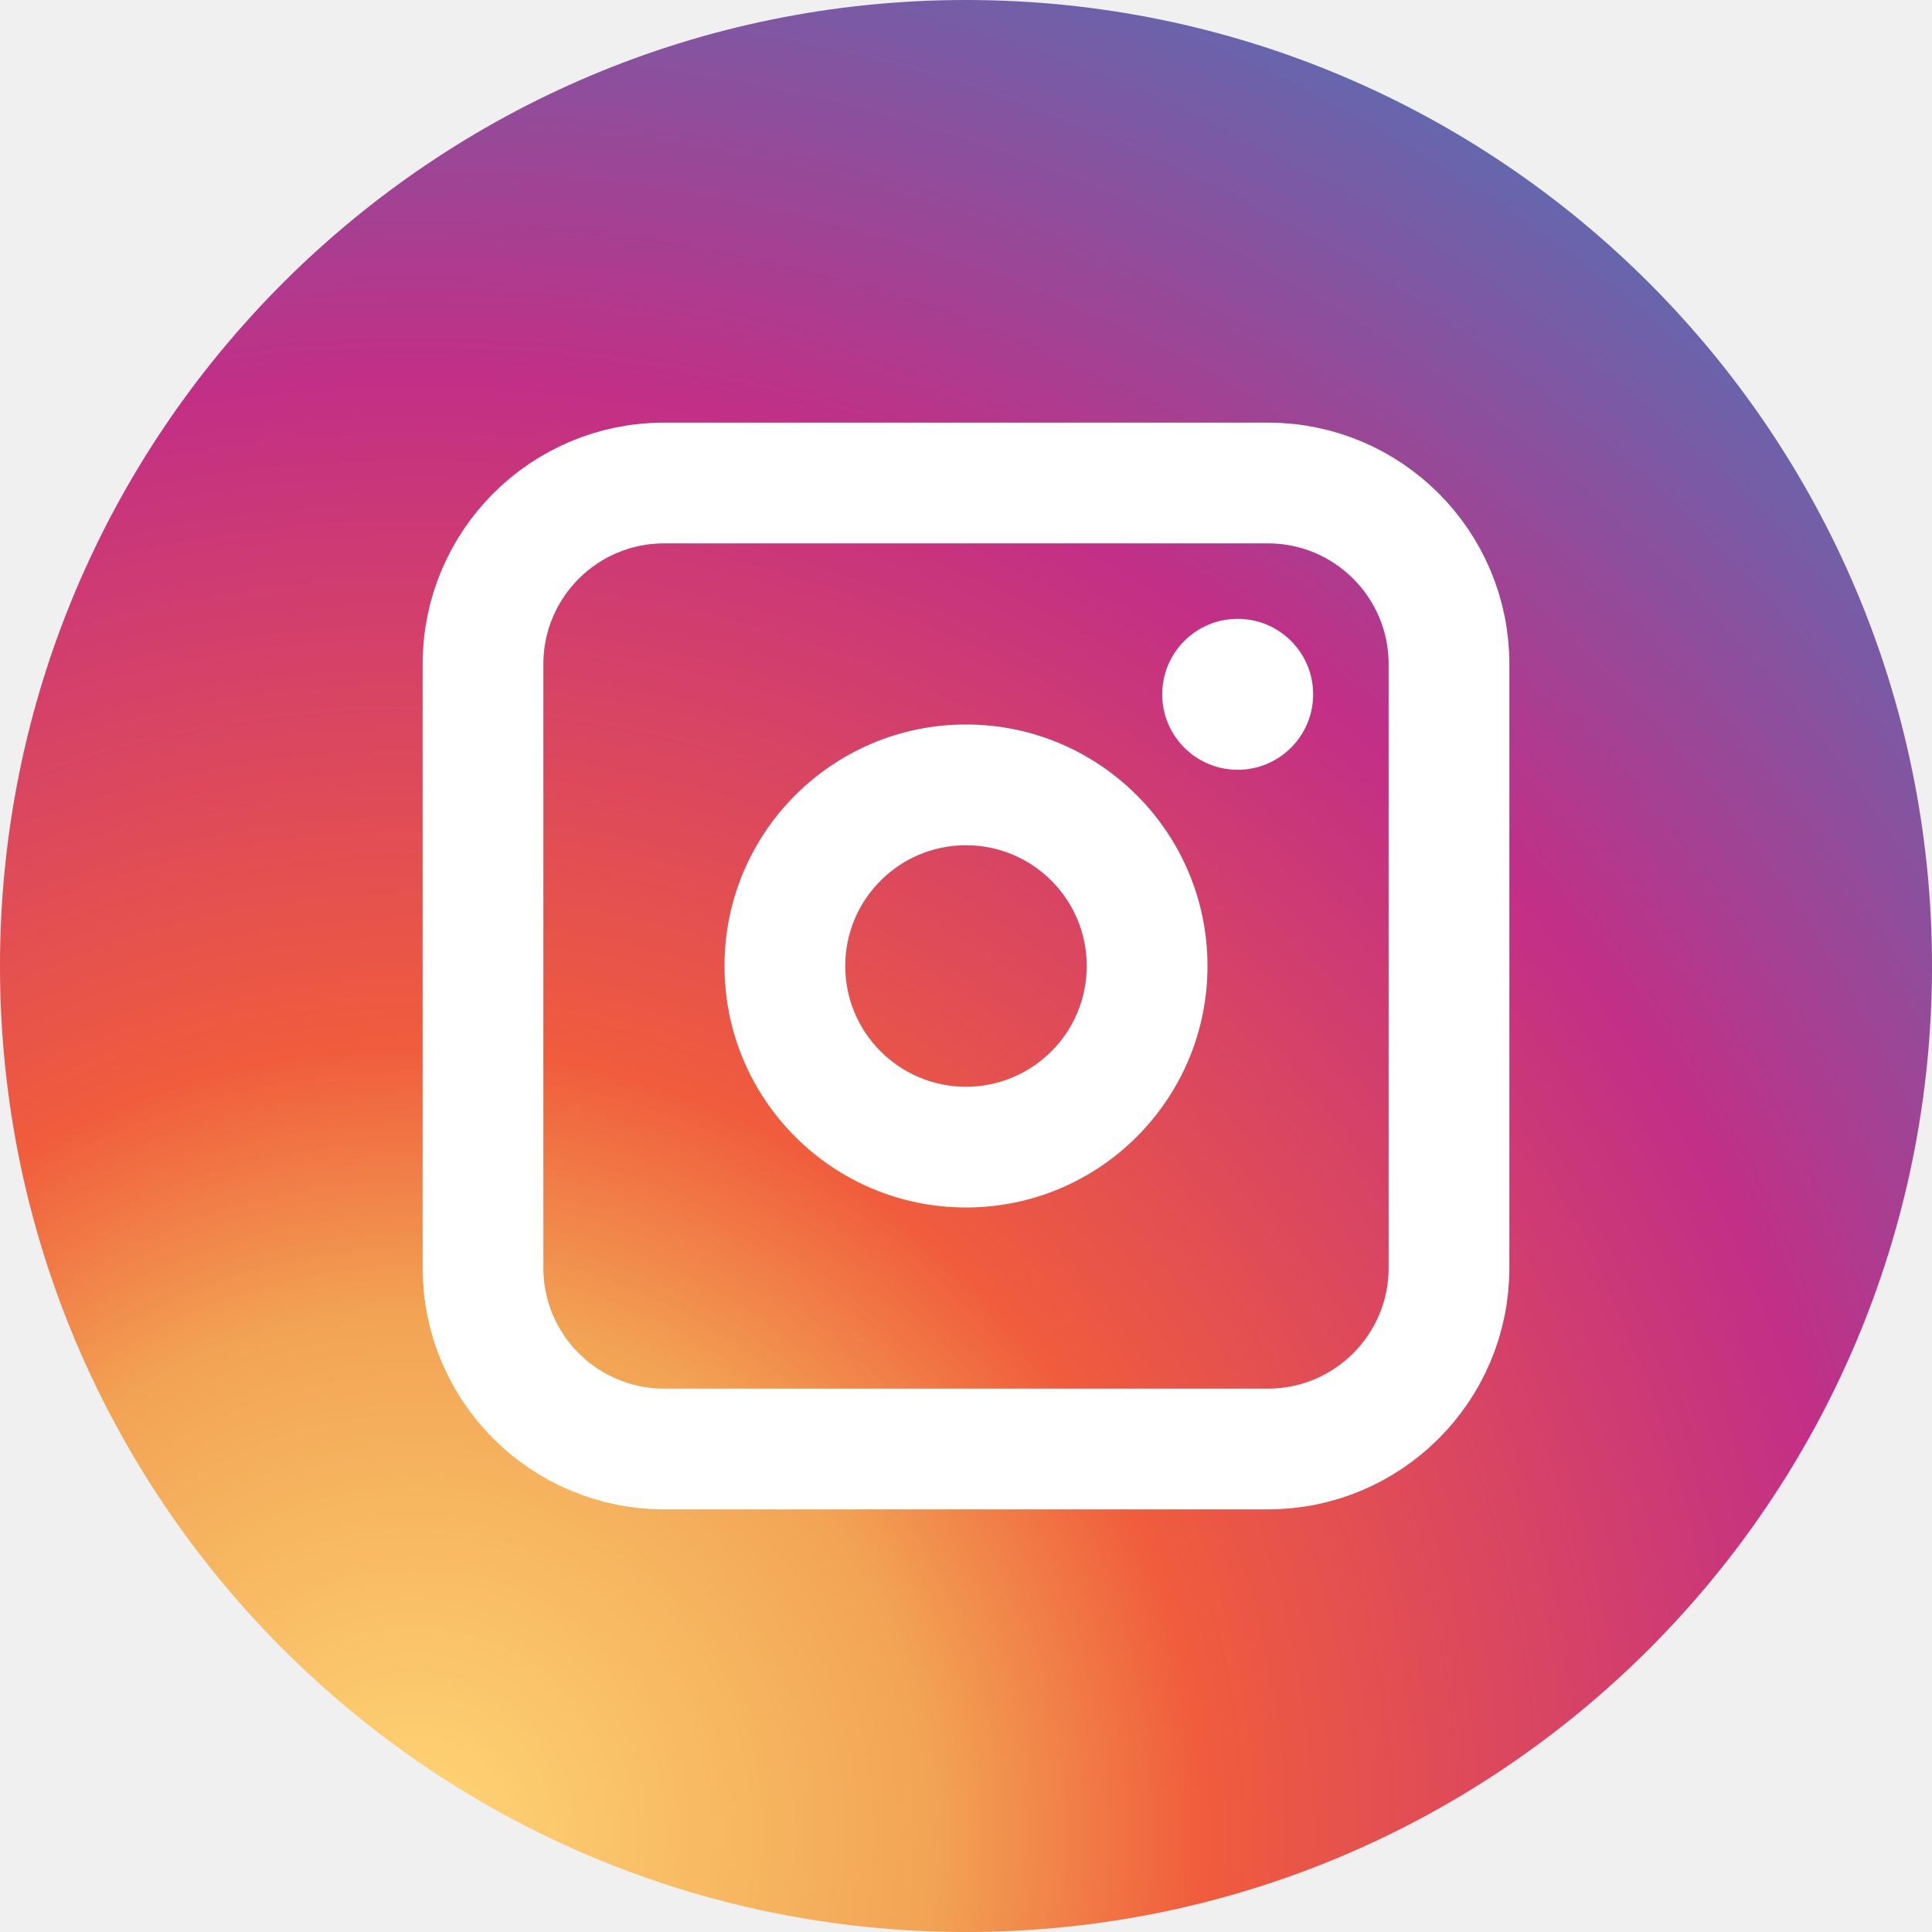
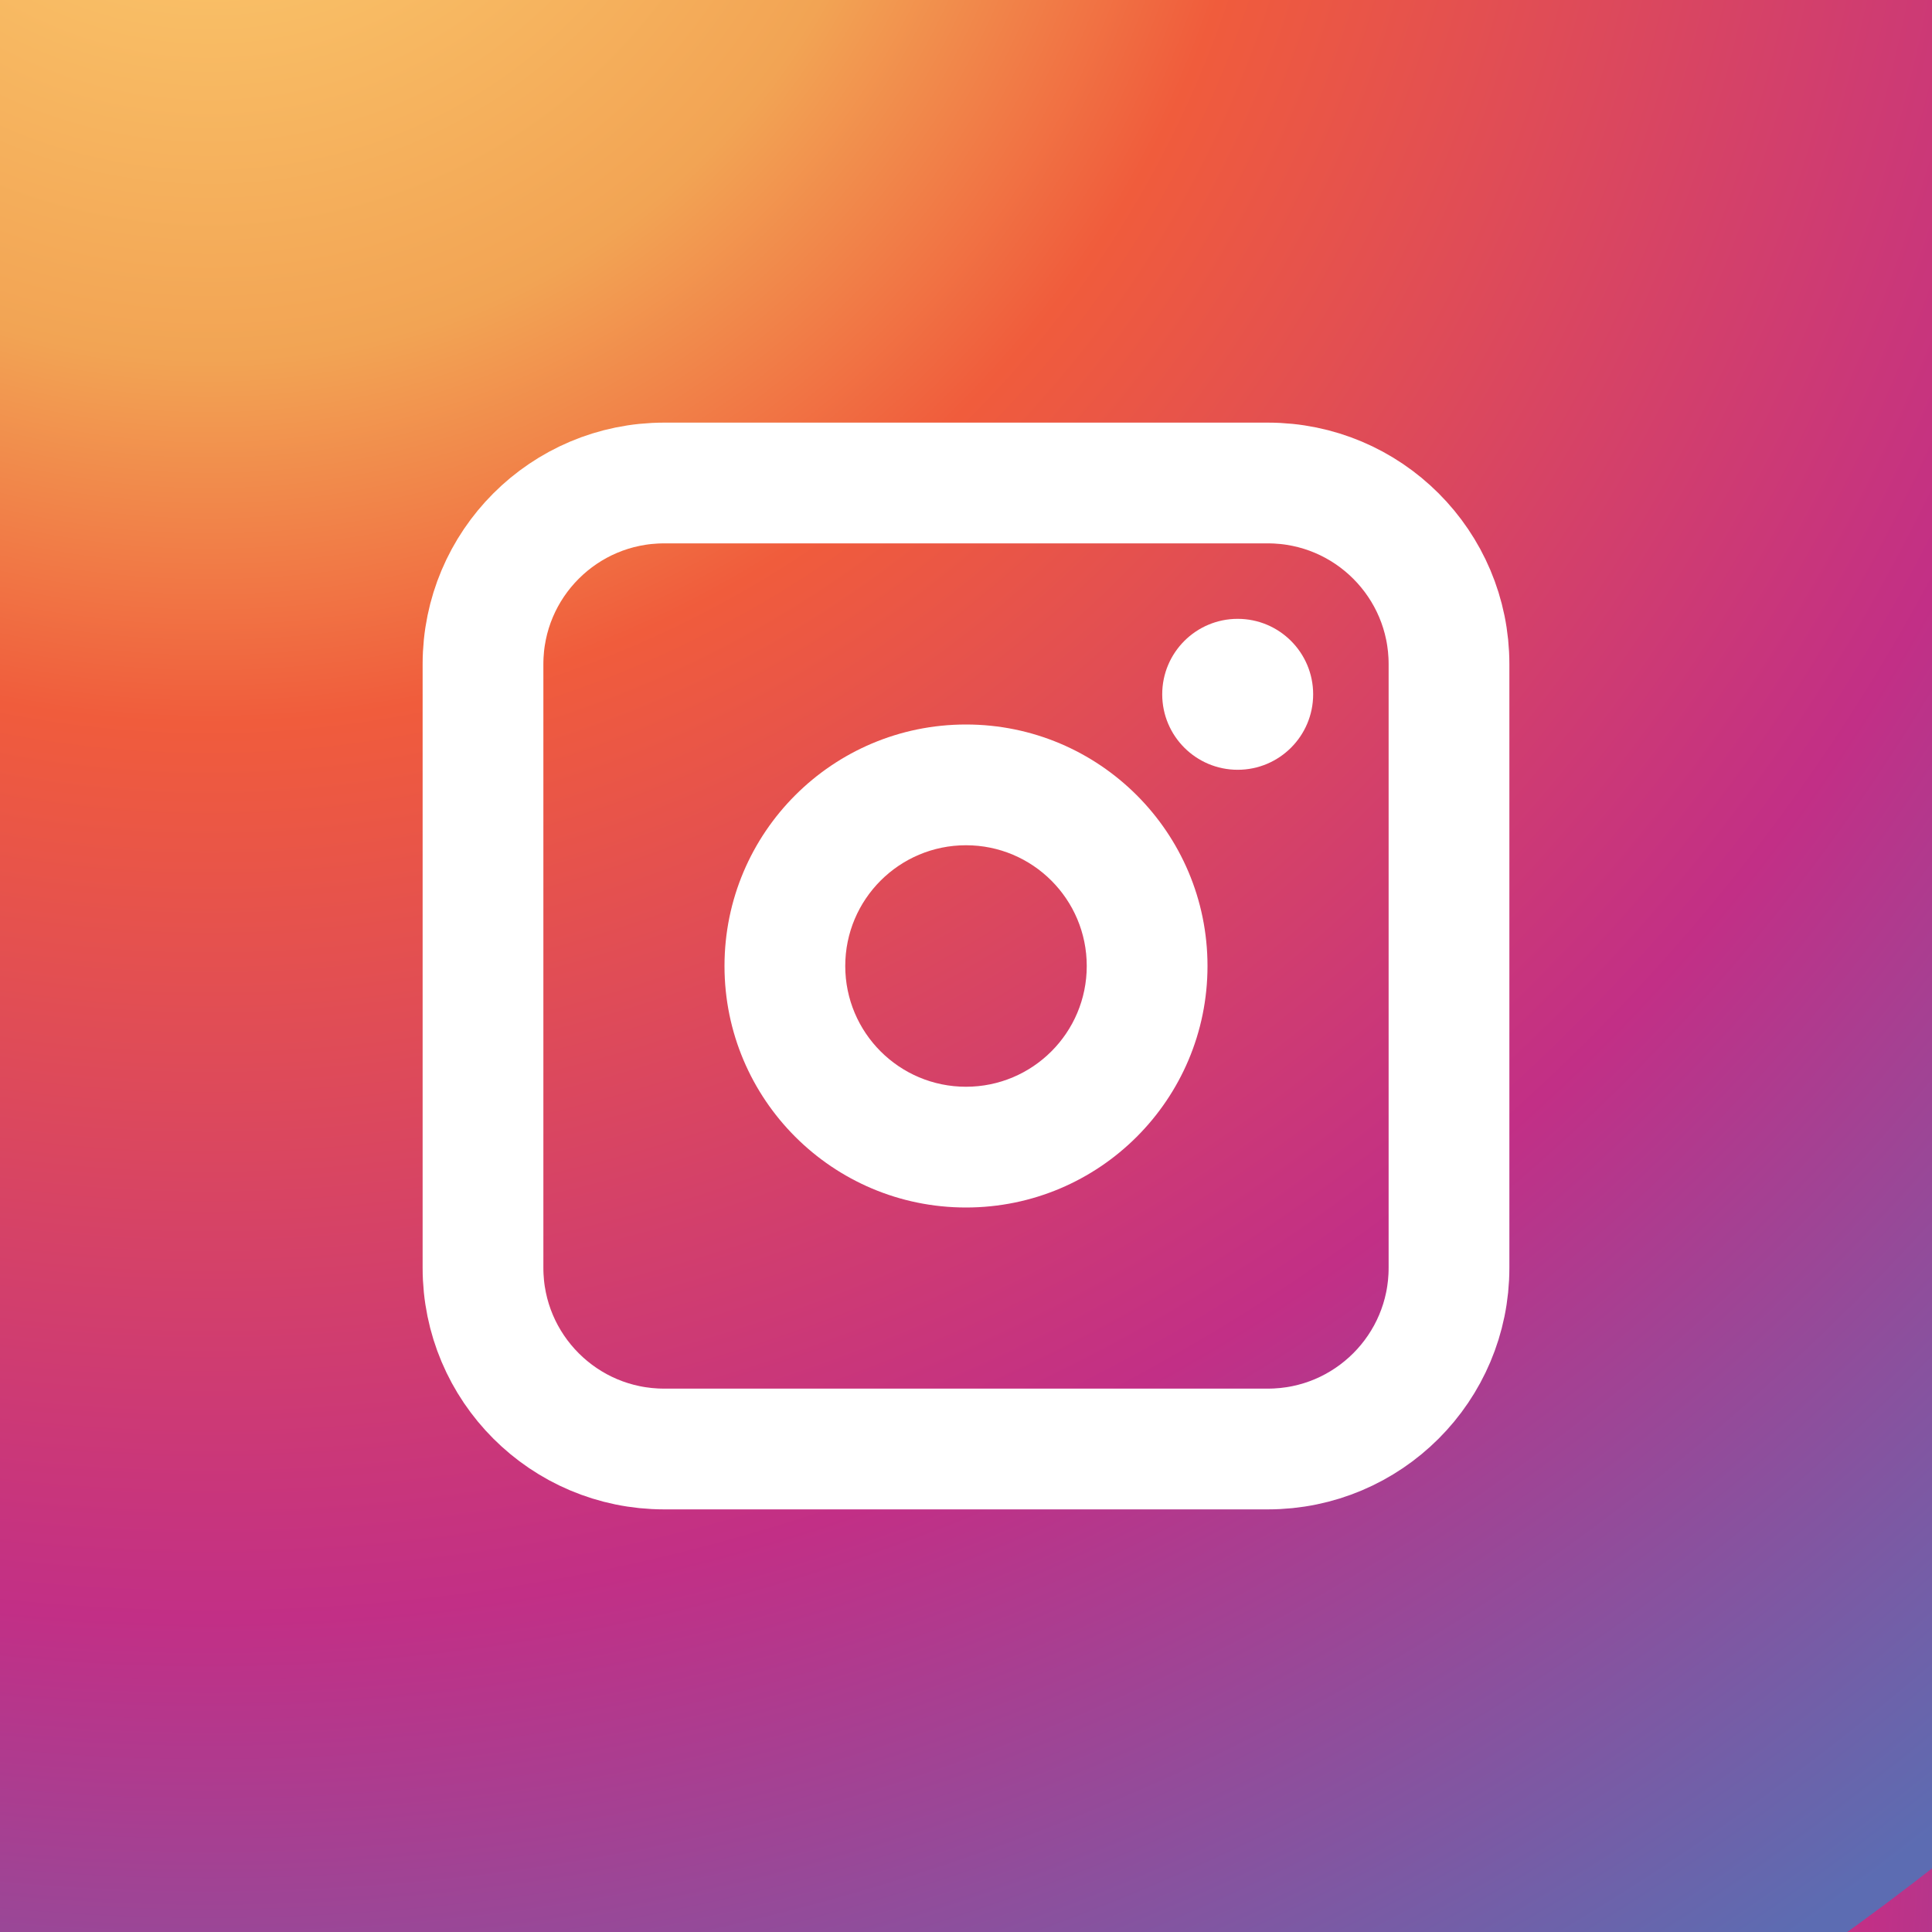
<svg xmlns="http://www.w3.org/2000/svg" xmlns:xlink="http://www.w3.org/1999/xlink" viewBox="0 0 128 128" id="instagram">
  <defs>
    <clipPath id="b">
      <circle cx="64" cy="64" r="64" fill="none" />
    </clipPath>
    <clipPath id="c">
      <path fill="none" d="M104-163H24a24.07 24.07 0 0 0-24 24v80a24.07 24.07 0 0 0 24 24h80a24.07 24.07 0 0 0 24-24v-80a24.07 24.07 0 0 0-24-24Zm16 104a16 16 0 0 1-16 16H24A16 16 0 0 1 8-59v-80a16 16 0 0 1 16-16h80a16 16 0 0 1 16 16Z" />
    </clipPath>
    <clipPath id="e">
      <circle cx="82" cy="209" r="5" fill="none" />
    </clipPath>
    <clipPath id="g">
      <path fill="none" d="M64-115a16 16 0 0 0-16 16 16 16 0 0 0 16 16 16 16 0 0 0 16-16 16 16 0 0 0-16-16Zm0 24a8 8 0 0 1-8-8 8 8 0 0 1 8-8 8 8 0 0 1 8 8 8 8 0 0 1-8 8Z" />
    </clipPath>
    <clipPath id="h">
      <path fill="none" d="M84-63H44a16 16 0 0 1-16-16v-40a16 16 0 0 1 16-16h40a16 16 0 0 1 16 16v40a16 16 0 0 1-16 16Zm-40-64a8 8 0 0 0-8 8v40a8 8 0 0 0 8 8h40a8 8 0 0 0 8-8v-40a8 8 0 0 0-8-8Z" />
    </clipPath>
    <clipPath id="i">
      <circle cx="82" cy="-117" r="5" fill="none" />
    </clipPath>
    <radialGradient id="a" cx="27.5" cy="121.5" r="137.5" gradientUnits="userSpaceOnUse">
      <stop offset="0" stop-color="#ffd676" />
      <stop offset=".25" stop-color="#f2a454" />
      <stop offset=".38" stop-color="#f05c3c" />
      <stop offset=".7" stop-color="#c22f86" />
      <stop offset=".96" stop-color="#6666ad" />
      <stop offset=".99" stop-color="#5c6cb2" />
    </radialGradient>
    <radialGradient id="d" cx="27.5" cy="-41.5" r="148.5" xlink:href="#a" />
    <radialGradient id="f" cx="13.87" cy="303.38" r="185.63" xlink:href="#a" />
    <radialGradient id="j" cx="13.87" cy="-22.62" r="185.63" xlink:href="#a" />
  </defs>
-   <g clip-path="url(#b)">
+   <g clipPath="url(#b)">
    <circle cx="27.5" cy="121.5" r="137.5" fill="url(#a)" />
  </g>
-   <g clip-path="url(#c)">
+   <g clipPath="url(#c)">
    <circle cx="27.5" cy="-41.5" r="148.5" fill="url(#d)" />
  </g>
-   <g clip-path="url(#e)">
+   <g clipPath="url(#e)">
    <circle cx="13.87" cy="303.38" r="185.63" fill="url(#f)" />
  </g>
-   <g clip-path="url(#g)">
+   <g clipPath="url(#g)">
    <circle cx="27.5" cy="-41.5" r="148.5" fill="url(#d)" />
  </g>
-   <g clip-path="url(#h)">
+   <g clipPath="url(#h)">
    <circle cx="27.5" cy="-41.5" r="148.5" fill="url(#d)" />
  </g>
-   <g clip-path="url(#i)">
+   <g clipPath="url(#i)">
    <circle cx="13.87" cy="-22.62" r="185.63" fill="url(#j)" />
  </g>
  <circle cx="82" cy="46" r="5" fill="#fff" />
  <path fill="#fff" d="M64 48a16 16 0 1 0 16 16 16 16 0 0 0-16-16Zm0 24a8 8 0 1 1 8-8 8 8 0 0 1-8 8Z" />
  <rect width="64" height="64" x="32" y="32" fill="none" stroke="#fff" stroke-miterlimit="10" stroke-width="8" rx="12" ry="12" />
</svg>
